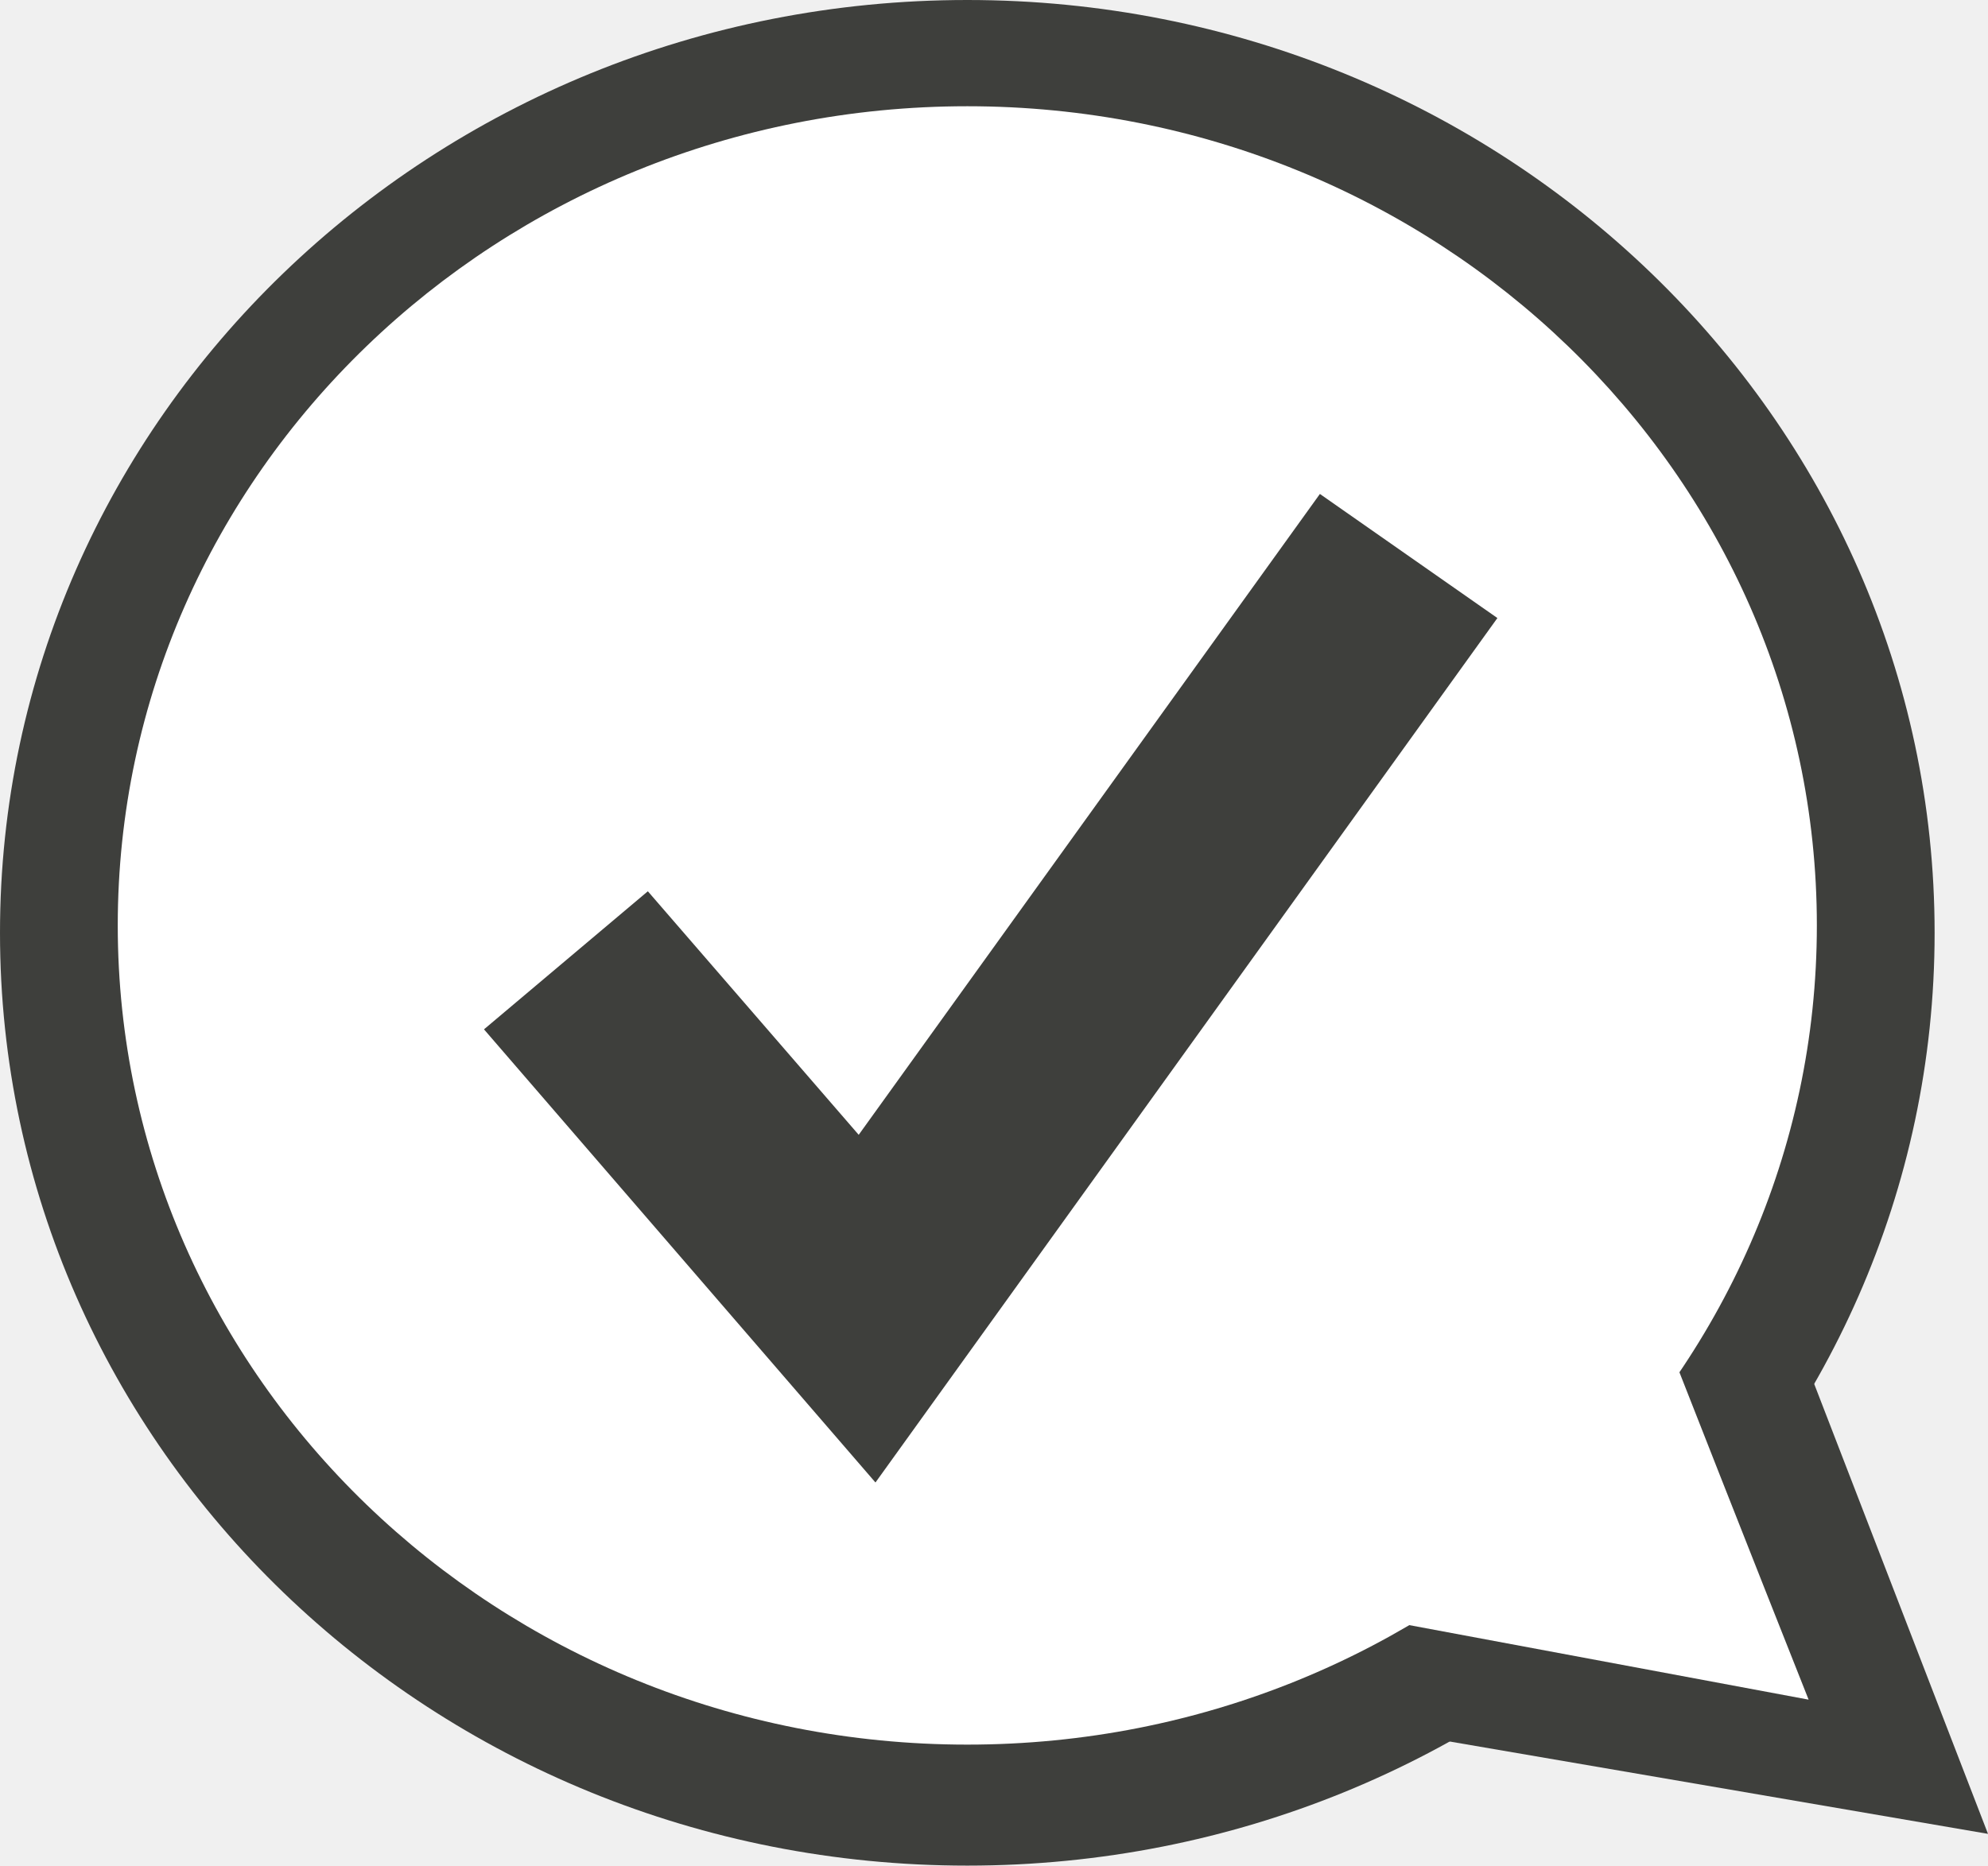
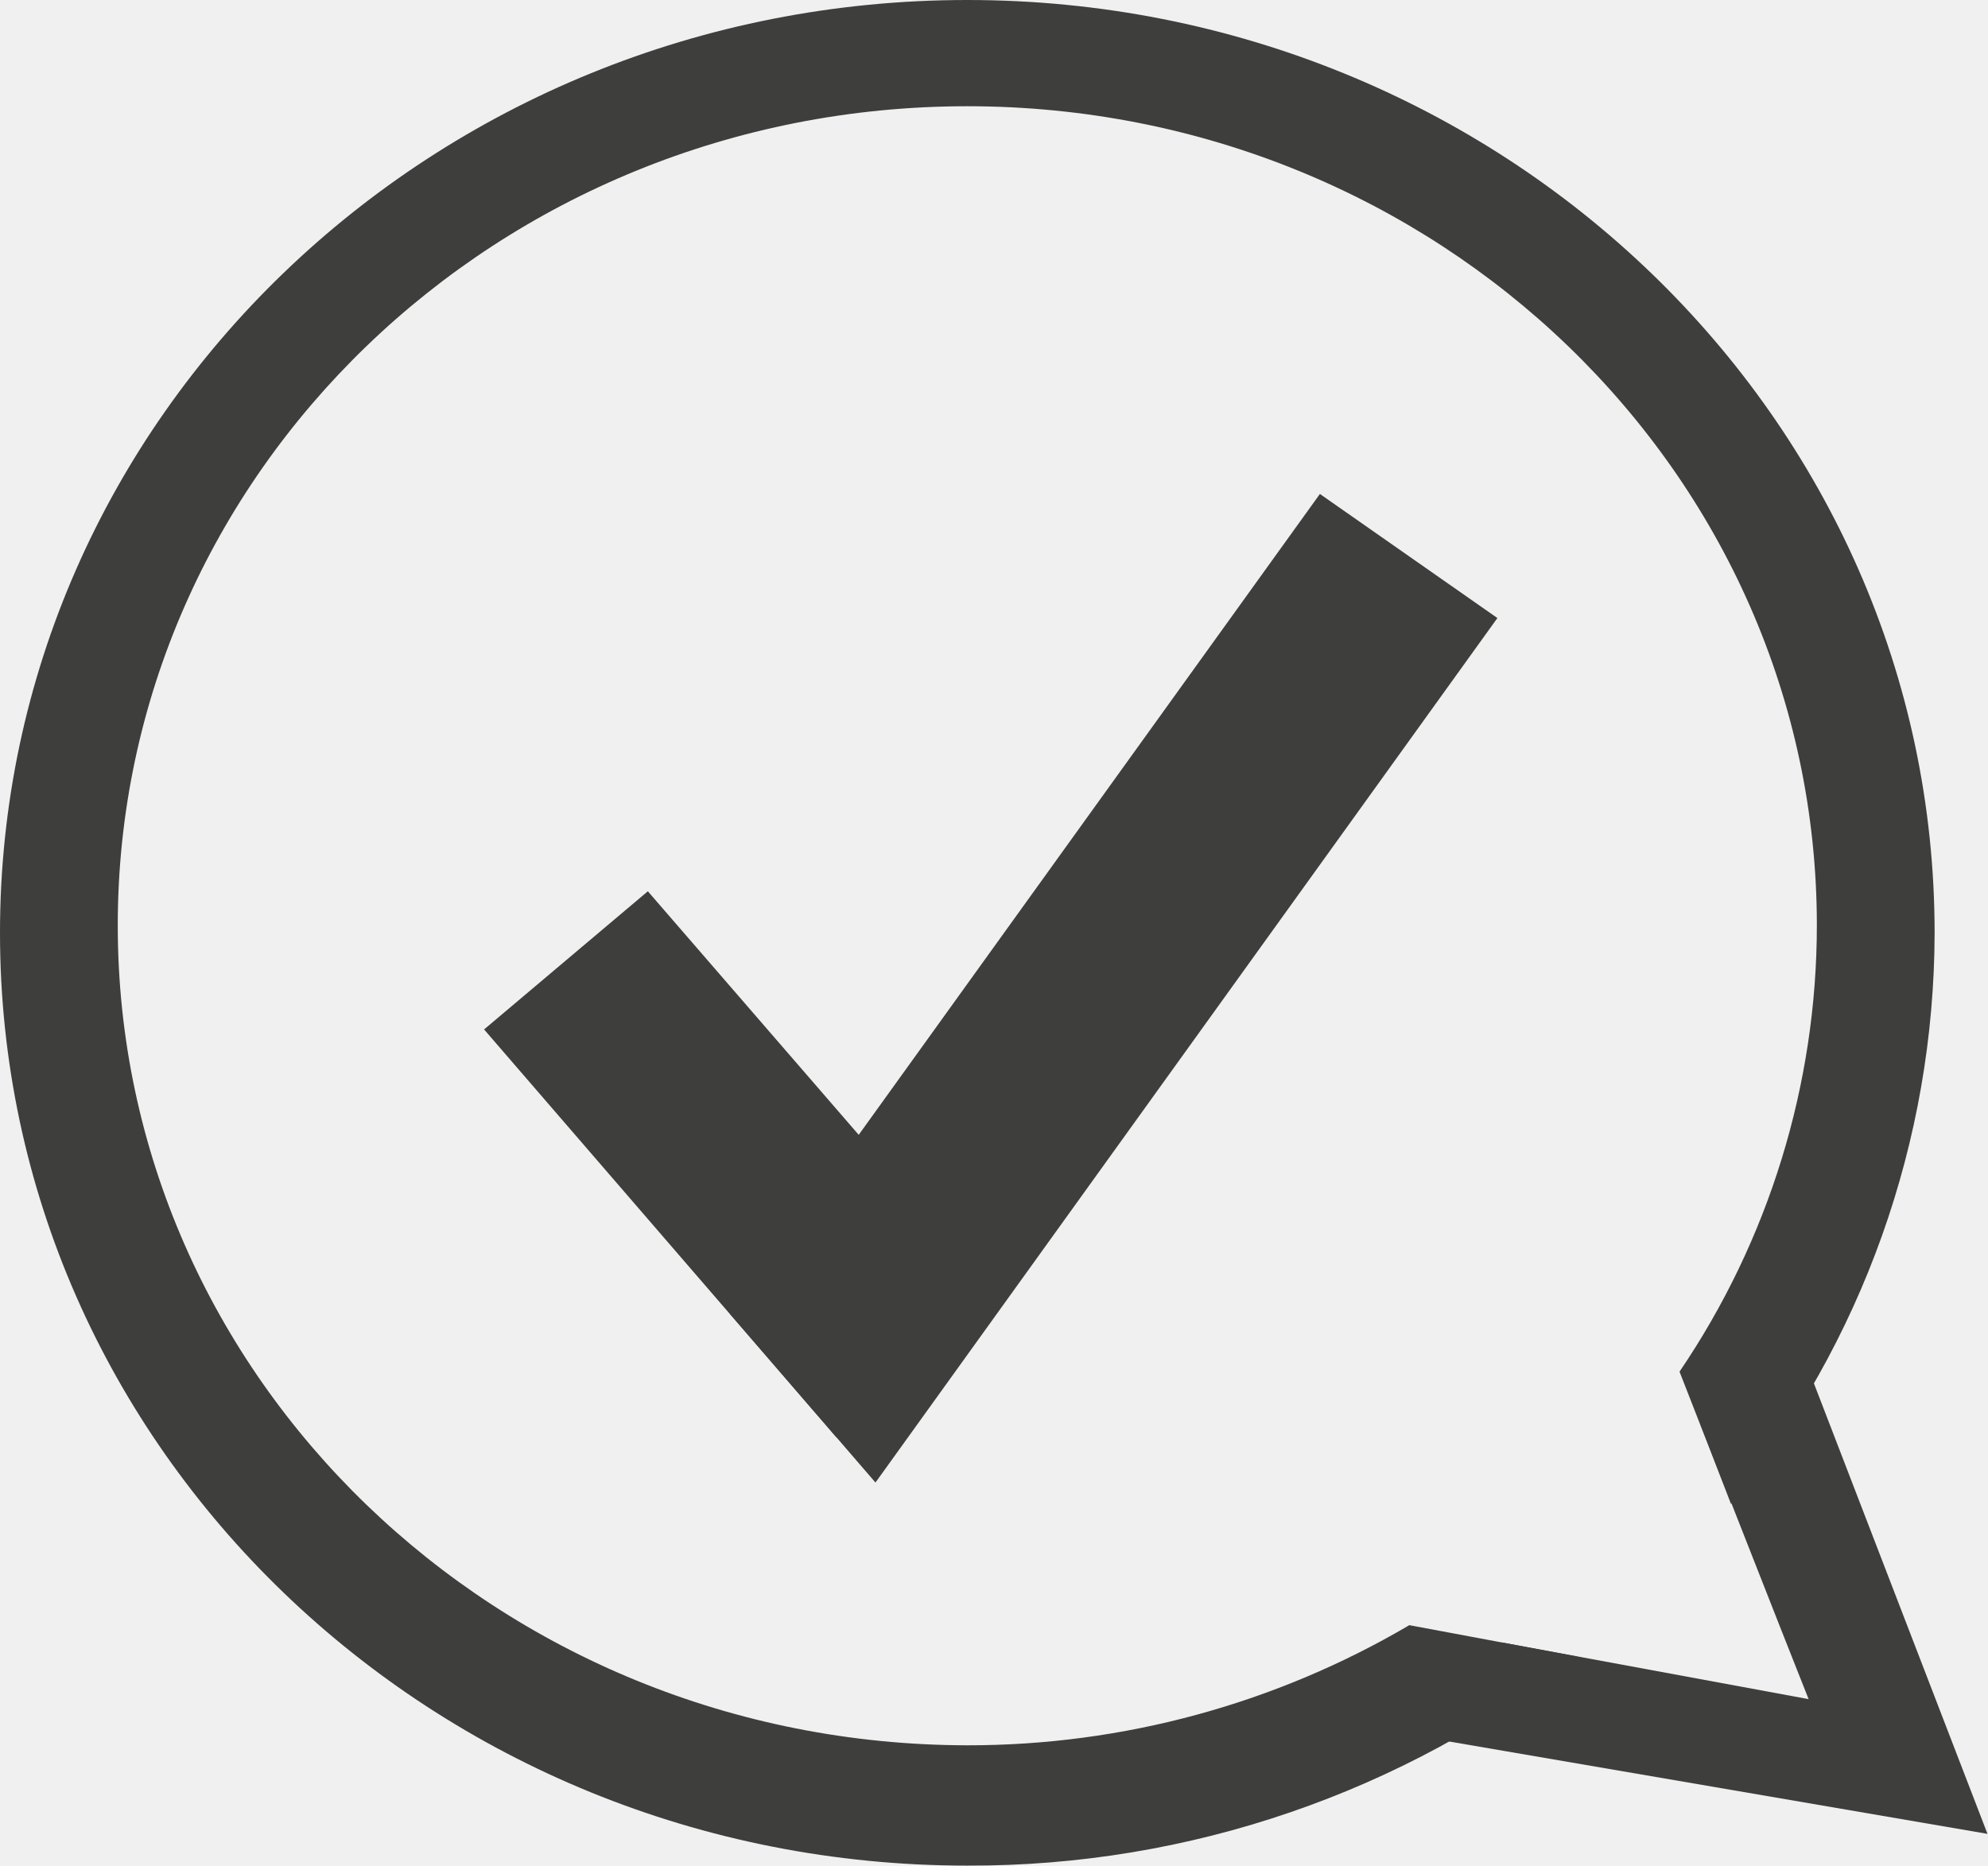
<svg xmlns="http://www.w3.org/2000/svg" id="Layer_1" data-name="Layer 1" viewBox="0 0 115.81 108.7">
  <defs>
    <style>.cls-1{fill:#3e3f3c;}.cls-2{fill:#fff;}</style>
  </defs>
-   <ellipse class="cls-1" cx="56.35" cy="54.35" rx="56.35" ry="54.35" />
-   <ellipse class="cls-2" cx="56.35" cy="53.92" rx="49.49" ry="47.73" />
-   <path class="cls-1" d="M134.12,155.75" transform="translate(-83.83 -86.97)" />
-   <path class="cls-2" d="M128.23,124.4" transform="translate(-83.83 -86.97)" />
-   <path class="cls-1" d="M148.45,148.52" transform="translate(-83.83 -86.97)" />
-   <path class="cls-1" d="M126.73,132.67" transform="translate(-83.83 -86.97)" />
-   <polyline class="cls-1" points="104.37 77.23 115.81 106.85 82.53 101.14" />
-   <path class="cls-2" d="M178.89,159.84Q184,172.92,189.19,186l-28.5-5.32" transform="translate(-83.83 -86.97)" />
-   <polygon class="cls-1" points="58.29 75.67 47.36 84.88 26.8 61.15 37.74 51.93 58.29 75.67" />
-   <polygon class="cls-1" points="50.3 87.35 39.95 80.12 76.89 28.78 87.23 36.01 50.3 87.35" />
-   <polygon class="cls-2" points="43.39 97.38 17.65 67.58 27.56 59.24 53.3 89.04 43.39 97.38" />
+   <path class="cls-1" d="M50.29,68.78" transform="translate(0 0)" />
+   <path class="cls-2" d="M44.4,37.43" transform="translate(0 0)" />
+   <path class="cls-1" d="M64.62,61.55" transform="translate(0 0)" />
+   <path class="cls-1" d="M42.9,45.7" transform="translate(0 0)" />
+   <path class="cls-1" d="M104.37,77.23,99.06,83c2.1,5.33,4.18,10.66,6.3,16L87.5,95.7l-5,5.44,33.28,5.71Z" transform="translate(0 0)" />
+   <polygon class="cls-1" points="51 86.38 87.23 36.01 76.89 28.78 42.52 76.55 51 86.38" />
+   <polygon class="cls-1" points="48.72 83.74 58.29 75.67 37.74 51.93 28.2 59.98 48.72 83.74" />
+   <path class="cls-1" d="M82.1,94.69a50.69,50.69,0,0,1-25.75,7C29,101.65,6.86,80.28,6.86,53.92S29,6.19,56.35,6.19s49.49,21.37,49.49,47.73a46.33,46.33,0,0,1-8,26q1.51,3.85,3,7.71A52.9,52.9,0,0,0,112.7,54.35C112.7,24.33,87.47,0,56.35,0S0,24.33,0,54.35,25.23,108.7,56.35,108.7A57.38,57.38,0,0,0,91.89,96.52Z" transform="translate(0 0)" />
</svg>
